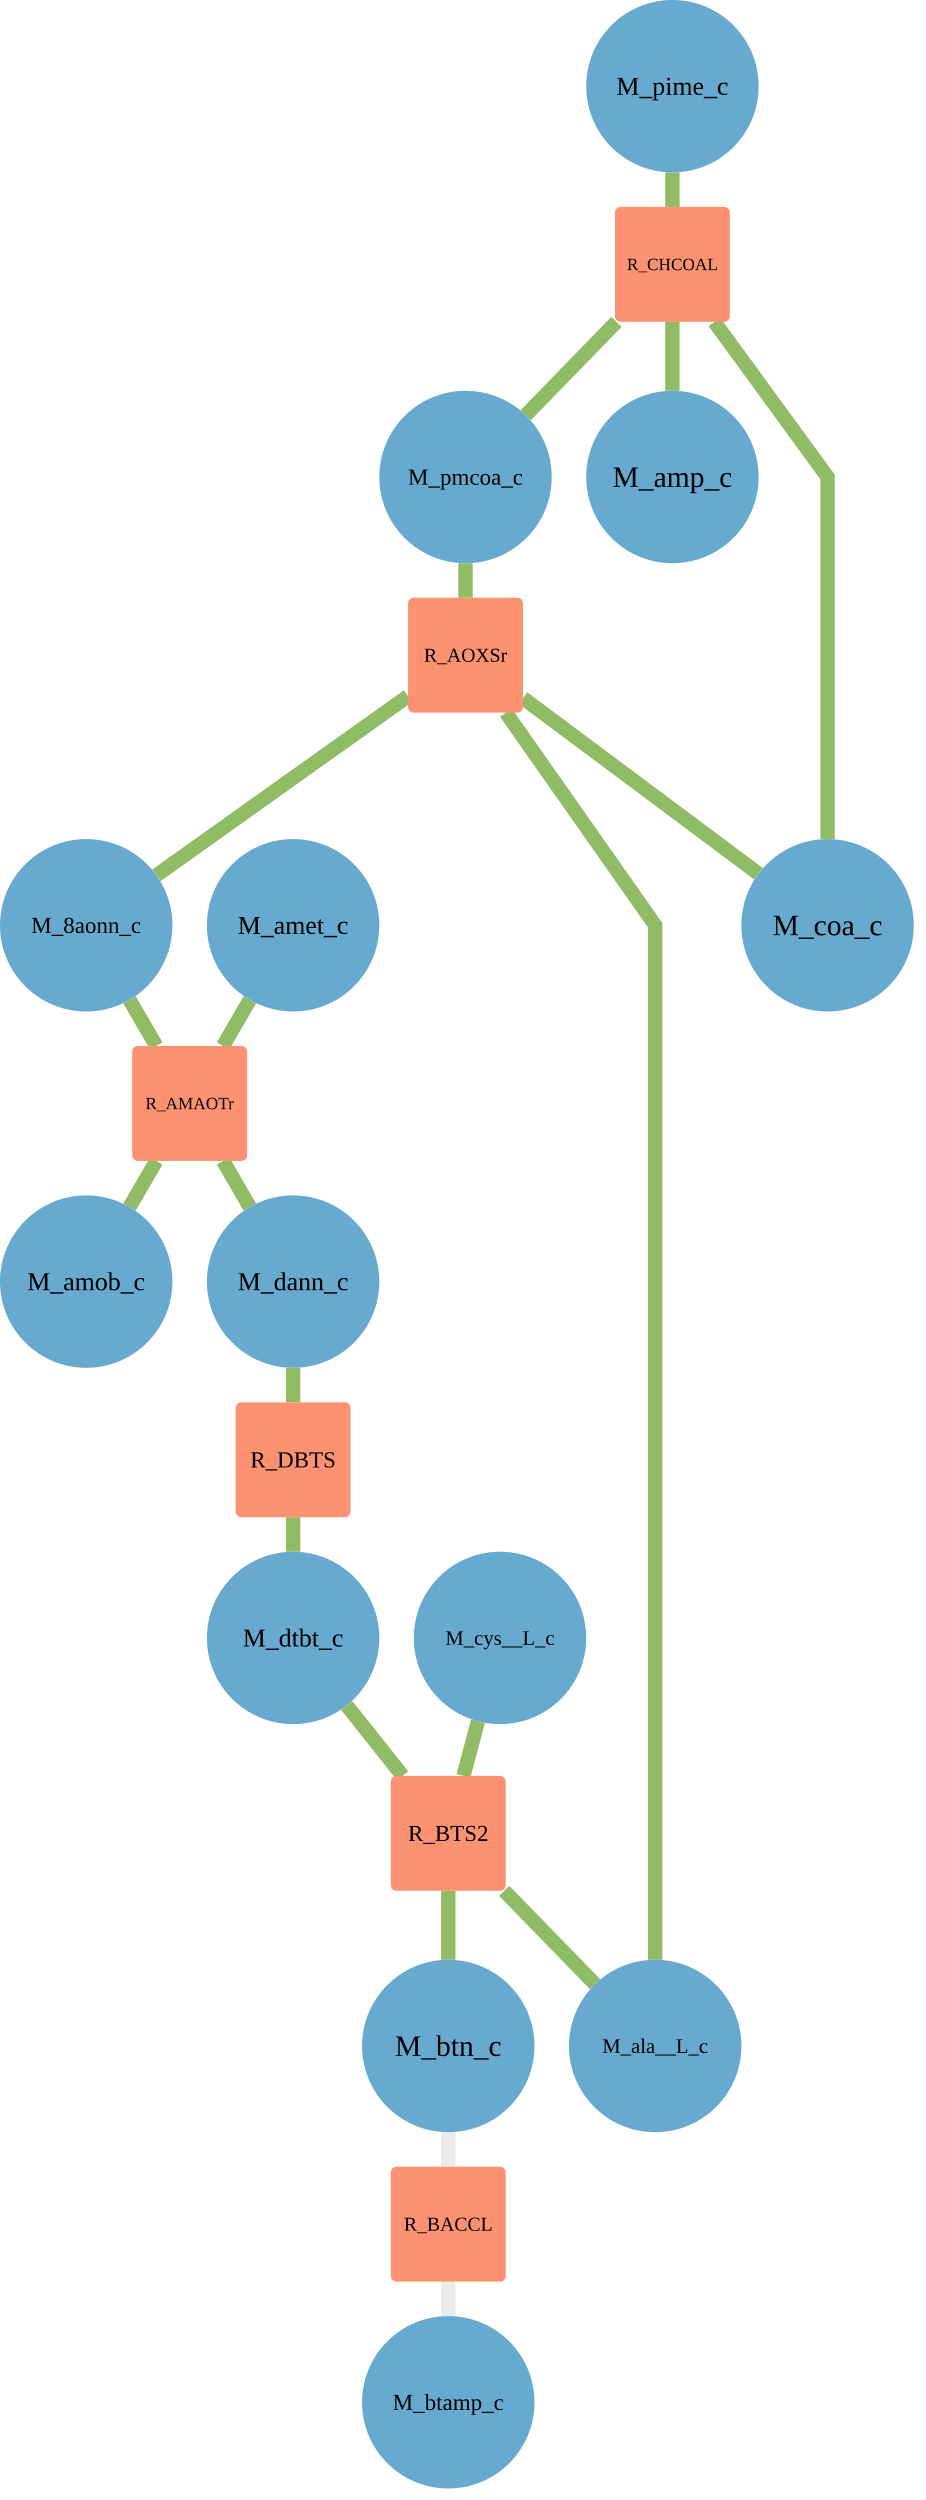
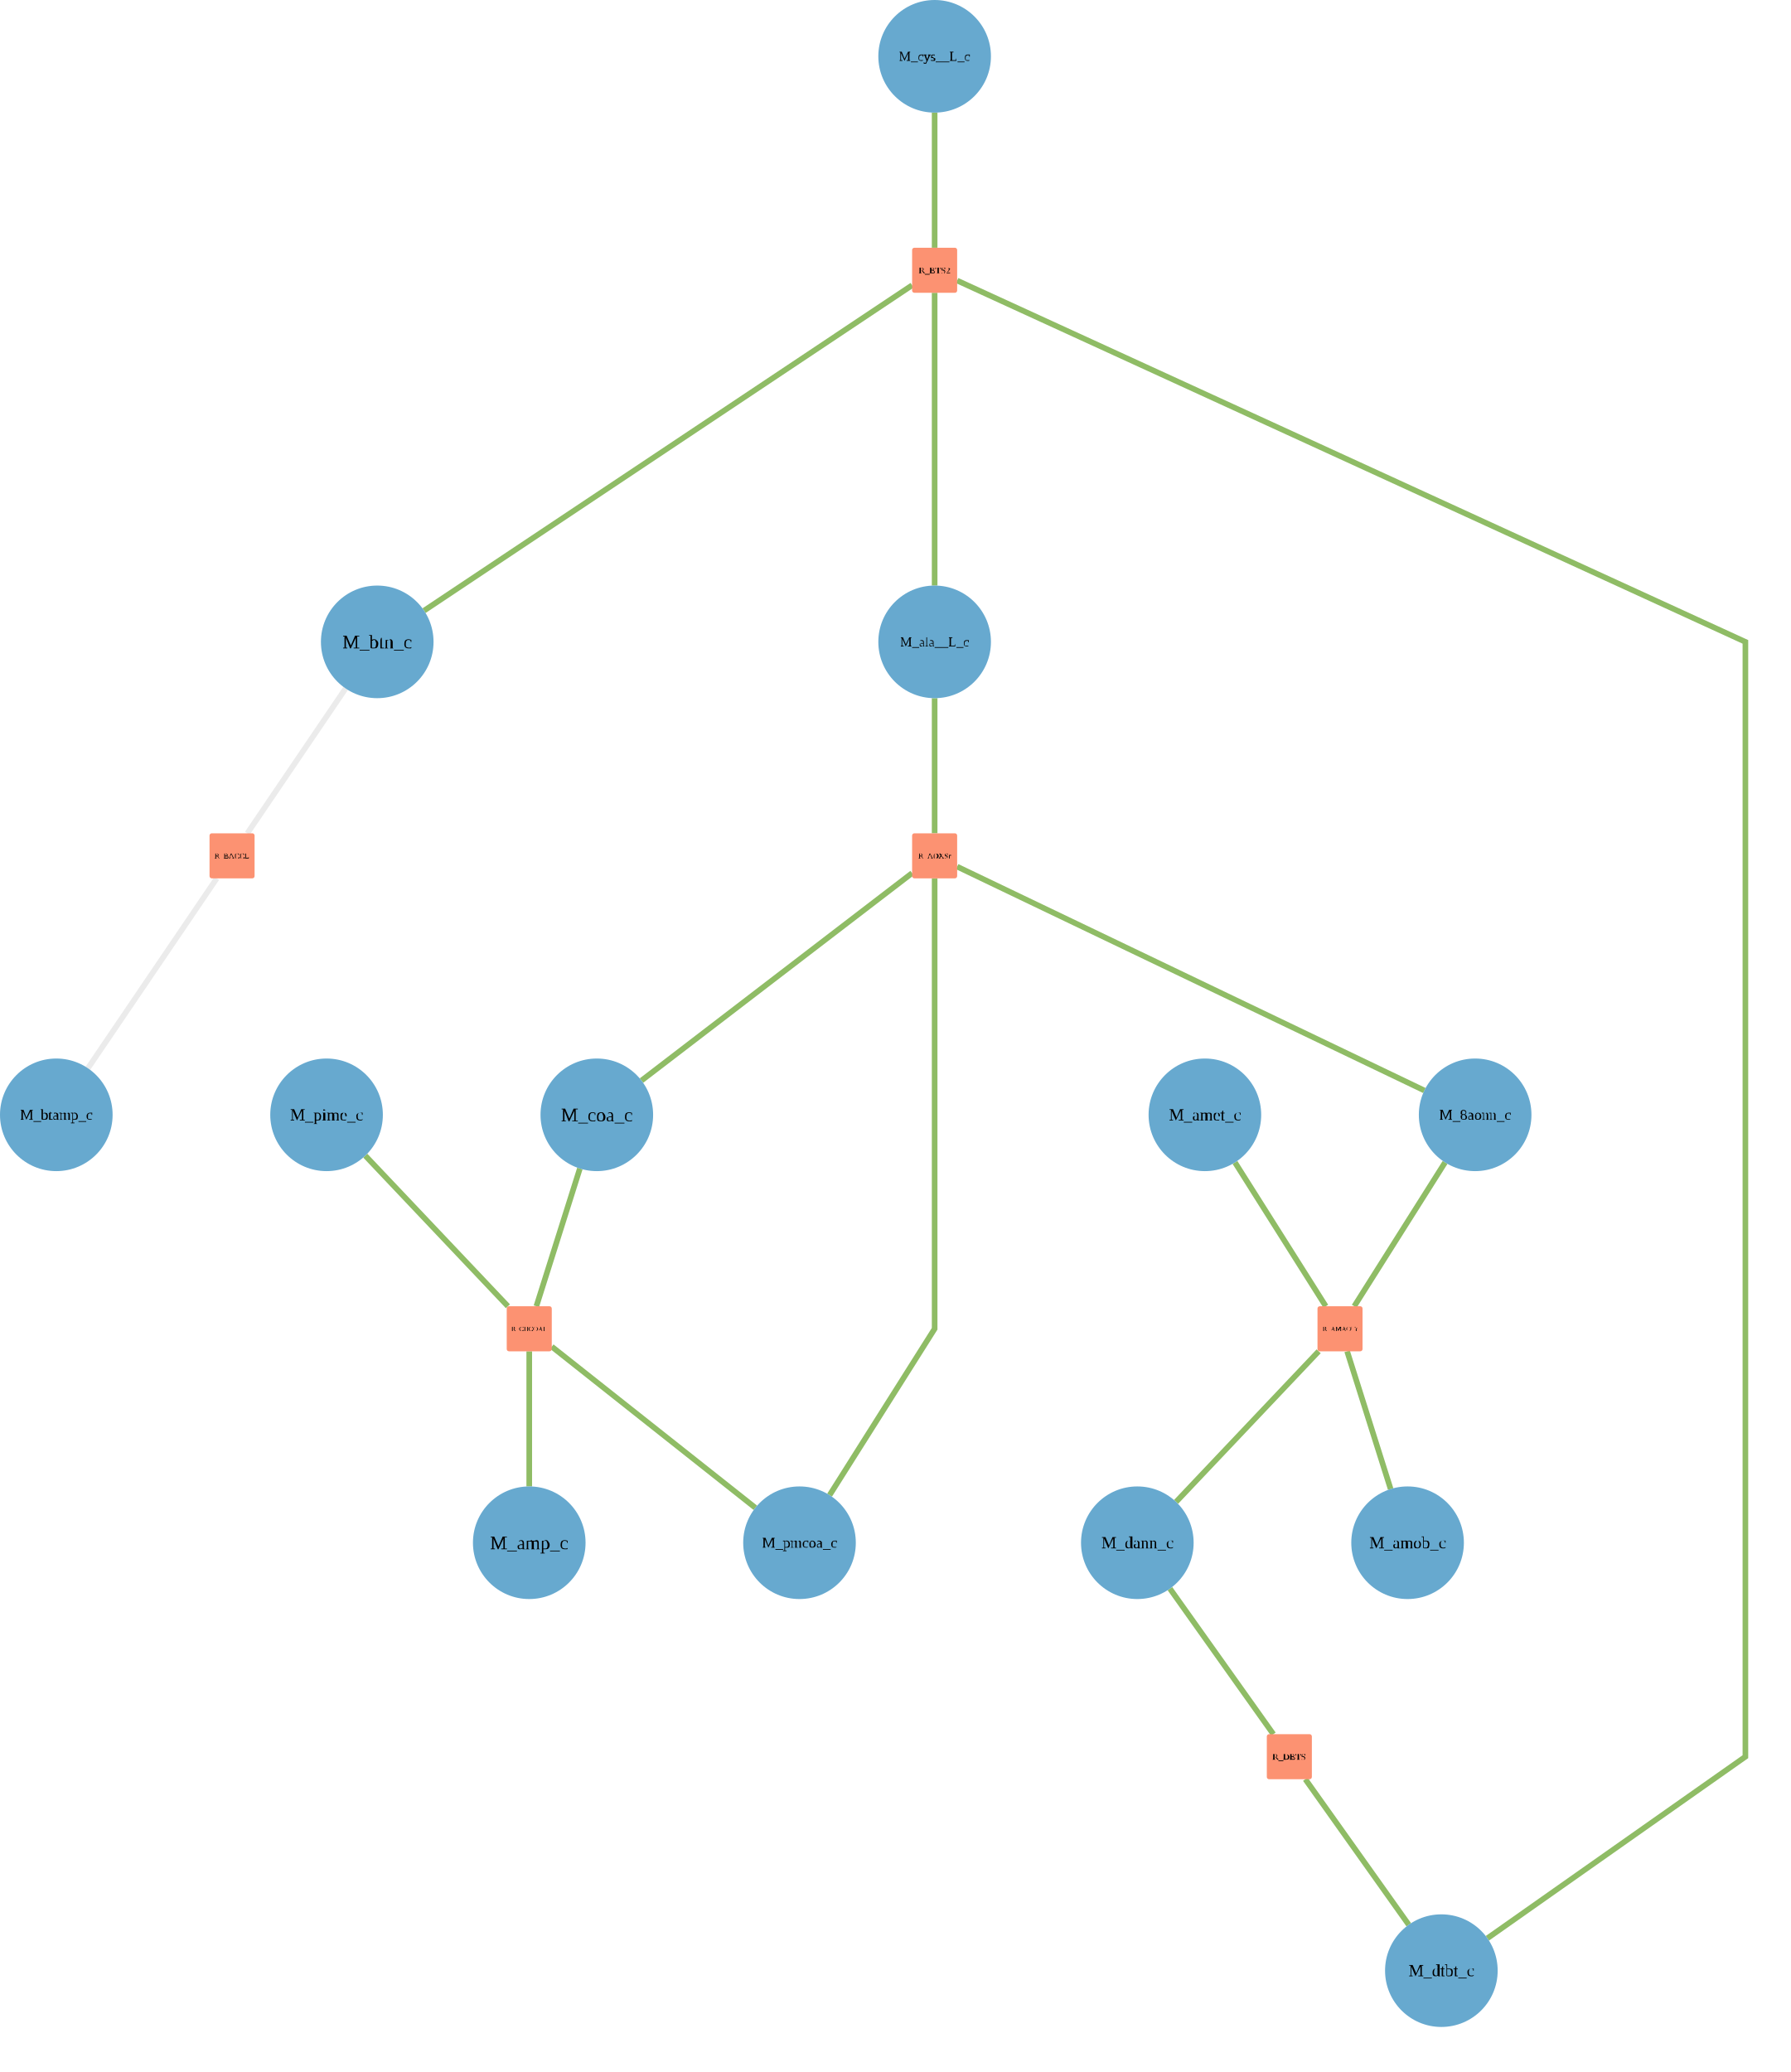
- <svg xmlns="http://www.w3.org/2000/svg" width="80.5" height="217.5" viewbox="0 0 90.5 227.5" version="1.1">
-   <rect width="80.5" height="217.5" fill="rgb(255,255,255)" />
-   <g desc="Graph" transform="translate(8,208.5) scale(1,-1)">
+ <svg xmlns="http://www.w3.org/2000/svg" width="39.75" height="46" viewbox="0 0 49.75 56" version="1.1">
+   <rect width="39.75" height="46" fill="rgb(255,255,255)" />
+   <g desc="Graph" transform="translate(8,37) scale(1,-1)">
    <g id="Edges" desc="This is the group of edges">
      <g id="0">
-         <path d="M 35.865,44 L 43.77,35.875" fill="none" stroke-width="1.25" stroke-opacity="1" stroke="rgb(143,188,101)" />
+         <path d="M 3.75,7 L 3.75,4" fill="none" stroke-width="0.125" stroke-opacity="1" stroke="rgb(143,188,101)" />
      </g>
      <g id="1">
-         <path d="M 31,23 L 31,20" fill="none" stroke-width="1.25" stroke-opacity="1" stroke="rgb(235,235,235)" />
+         <path d="M 12.75,30.5 L 12.75,24" fill="none" stroke-width="0.125" stroke-opacity="1" stroke="rgb(143,188,101)" />
      </g>
      <g id="2">
-         <path d="M 64,135.5 L 64,167 54.149,180.5" fill="none" stroke-width="1.25" stroke-opacity="1" stroke="rgb(143,188,101)" />
+         <path d="M 12.75,34.5 L 12.75,31.5" fill="none" stroke-width="0.125" stroke-opacity="1" stroke="rgb(143,188,101)" />
      </g>
      <g id="3">
-         <path d="M 31,44 L 31,38" fill="none" stroke-width="1.25" stroke-opacity="1" stroke="rgb(143,188,101)" />
+         <path d="M 12.25,30.667 L 1.415,23.443" fill="none" stroke-width="0.125" stroke-opacity="1" stroke="rgb(143,188,101)" />
      </g>
      <g id="4">
-         <path d="M 37.5,147.77 L 57.989,132.485" fill="none" stroke-width="1.25" stroke-opacity="1" stroke="rgb(143,188,101)" />
+         <path d="M -0.327,21.716 L -2.509,18.5" fill="none" stroke-width="0.125" stroke-opacity="1" stroke="rgb(235,235,235)" />
      </g>
      <g id="5">
-         <path d="M 27.5,147.939 L 5.609,132.351" fill="none" stroke-width="1.25" stroke-opacity="1" stroke="rgb(143,188,101)" />
+         <path d="M 13.25,17.76 L 23.623,12.79" fill="none" stroke-width="0.125" stroke-opacity="1" stroke="rgb(143,188,101)" />
      </g>
      <g id="6">
-         <path d="M 31,10 L 31,7" fill="none" stroke-width="1.25" stroke-opacity="1" stroke="rgb(235,235,235)" />
+         <path d="M -3.188,17.5 L -6.048,13.284" fill="none" stroke-width="0.125" stroke-opacity="1" stroke="rgb(235,235,235)" />
      </g>
      <g id="7">
-         <path d="M 17.5,89.5 L 17.5,86.5" fill="none" stroke-width="1.25" stroke-opacity="1" stroke="rgb(143,188,101)" />
+         <path d="M 17.974,1.731 L 20.27,-1.5" fill="none" stroke-width="0.125" stroke-opacity="1" stroke="rgb(143,188,101)" />
      </g>
      <g id="8">
-         <path d="M 22.164,60.127 L 27.029,54" fill="none" stroke-width="1.25" stroke-opacity="1" stroke="rgb(143,188,101)" />
+         <path d="M 25.022,-6.031 L 30.75,-2 30.75,22.75 13.25,30.771" fill="none" stroke-width="0.125" stroke-opacity="1" stroke="rgb(143,188,101)" />
      </g>
      <g id="9">
-         <path d="M 5.597,107.5 L 3.266,103.486" fill="none" stroke-width="1.25" stroke-opacity="1" stroke="rgb(143,188,101)" />
+         <path d="M 19.418,11.193 L 21.434,8" fill="none" stroke-width="0.125" stroke-opacity="1" stroke="rgb(143,188,101)" />
      </g>
      <g id="10">
-         <path d="M 50.5,193.5 L 50.5,190.5" fill="none" stroke-width="1.25" stroke-opacity="1" stroke="rgb(143,188,101)" />
+         <path d="M 0.11,11.343 L 3.276,8" fill="none" stroke-width="0.125" stroke-opacity="1" stroke="rgb(143,188,101)" />
      </g>
      <g id="11">
-         <path d="M 50.5,180.5 L 50.5,174.5" fill="none" stroke-width="1.25" stroke-opacity="1" stroke="rgb(143,188,101)" />
+         <path d="M 12.25,17.617 L 6.242,13.011" fill="none" stroke-width="0.125" stroke-opacity="1" stroke="rgb(143,188,101)" />
      </g>
      <g id="12">
-         <path d="M 11.403,107.5 L 13.734,103.486" fill="none" stroke-width="1.25" stroke-opacity="1" stroke="rgb(143,188,101)" />
+         <path d="M 21.276,7 L 18.11,3.657" fill="none" stroke-width="0.125" stroke-opacity="1" stroke="rgb(143,188,101)" />
      </g>
      <g id="13">
-         <path d="M 49,38 L 49,128 36.011,146.5" fill="none" stroke-width="1.25" stroke-opacity="1" stroke="rgb(143,188,101)" />
+         <path d="M 12.75,21.5 L 12.75,18.5" fill="none" stroke-width="0.125" stroke-opacity="1" stroke="rgb(143,188,101)" />
      </g>
      <g id="14">
-         <path d="M 17.5,76.5 L 17.5,73.5" fill="none" stroke-width="1.25" stroke-opacity="1" stroke="rgb(143,188,101)" />
+         <path d="M 20.98,-2.5 L 23.276,-5.731" fill="none" stroke-width="0.125" stroke-opacity="1" stroke="rgb(143,188,101)" />
      </g>
      <g id="15">
-         <path d="M 33.581,58.75 L 32.324,54" fill="none" stroke-width="1.25" stroke-opacity="1" stroke="rgb(143,188,101)" />
+         <path d="M 21.908,7 L 22.874,3.942" fill="none" stroke-width="0.125" stroke-opacity="1" stroke="rgb(143,188,101)" />
      </g>
      <g id="16">
-         <path d="M 3.266,121.514 L 5.597,117.5" fill="none" stroke-width="1.25" stroke-opacity="1" stroke="rgb(143,188,101)" />
+         <path d="M 24.082,11.193 L 22.066,8" fill="none" stroke-width="0.125" stroke-opacity="1" stroke="rgb(143,188,101)" />
      </g>
      <g id="17">
-         <path d="M 13.734,121.514 L 11.403,117.5" fill="none" stroke-width="1.25" stroke-opacity="1" stroke="rgb(143,188,101)" />
+         <path d="M 4.874,11.058 L 3.908,8" fill="none" stroke-width="0.125" stroke-opacity="1" stroke="rgb(143,188,101)" />
      </g>
      <g id="18">
-         <path d="M 45.635,180.5 L 37.73,172.375" fill="none" stroke-width="1.25" stroke-opacity="1" stroke="rgb(143,188,101)" />
+         <path d="M 4.25,7.104 L 8.77,3.526" fill="none" stroke-width="0.125" stroke-opacity="1" stroke="rgb(143,188,101)" />
      </g>
      <g id="19">
-         <path d="M 32.5,159.5 L 32.5,156.5" fill="none" stroke-width="1.25" stroke-opacity="1" stroke="rgb(143,188,101)" />
+         <path d="M 10.418,3.807 L 12.75,7.5 12.75,17.5" fill="none" stroke-width="0.125" stroke-opacity="1" stroke="rgb(143,188,101)" />
      </g>
    </g>
    <g id="Nodes" desc="This is the group of nodes">
      <g id="0">
-         <ellipse cx="-0.5" cy="97" rx="7.5" ry="7.5" fill="rgb(103,169,207)" fill-opacity="1" />
-         <text x="-0.5" y="-96.25" font-size="2.25" text-anchor="middle" transform="scale(1,-1)" stroke-width="0" fill="rgb(0,0,0)" fill-opacity="1">M_amob_c</text>
+         <ellipse cx="12.75" cy="35.75" rx="1.25" ry="1.25" fill="rgb(103,169,207)" fill-opacity="1" />
+         <text x="12.75" y="-35.65" font-size="0.3" text-anchor="middle" transform="scale(1,-1)" stroke-width="0" fill="rgb(0,0,0)" fill-opacity="1">M_cys__L_c</text>
      </g>
      <g id="1">
-         <ellipse cx="31" cy="30.5" rx="7.5" ry="7.5" fill="rgb(103,169,207)" fill-opacity="1" />
-         <text x="31" y="-29.643" font-size="2.571" text-anchor="middle" transform="scale(1,-1)" stroke-width="0" fill="rgb(0,0,0)" fill-opacity="1">M_btn_c</text>
+         <ellipse cx="0.375" cy="22.75" rx="1.25" ry="1.25" fill="rgb(103,169,207)" fill-opacity="1" />
+         <text x="0.375" y="-22.607" font-size="0.429" text-anchor="middle" transform="scale(1,-1)" stroke-width="0" fill="rgb(0,0,0)" fill-opacity="1">M_btn_c</text>
      </g>
      <g id="2">
-         <ellipse cx="31" cy="-0.5" rx="7.5" ry="7.5" fill="rgb(103,169,207)" fill-opacity="1" />
-         <text x="31" y="1.167" font-size="2" text-anchor="middle" transform="scale(1,-1)" stroke-width="0" fill="rgb(0,0,0)" fill-opacity="1">M_btamp_c</text>
+         <ellipse cx="-6.75" cy="12.25" rx="1.25" ry="1.25" fill="rgb(103,169,207)" fill-opacity="1" />
+         <text x="-6.75" y="-12.139" font-size="0.333" text-anchor="middle" transform="scale(1,-1)" stroke-width="0" fill="rgb(0,0,0)" fill-opacity="1">M_btamp_c</text>
      </g>
      <g id="3">
-         <ellipse cx="50.5" cy="201" rx="7.5" ry="7.5" fill="rgb(103,169,207)" fill-opacity="1" />
-         <text x="50.5" y="-200.25" font-size="2.25" text-anchor="middle" transform="scale(1,-1)" stroke-width="0" fill="rgb(0,0,0)" fill-opacity="1">M_pime_c</text>
+         <ellipse cx="-0.75" cy="12.25" rx="1.25" ry="1.25" fill="rgb(103,169,207)" fill-opacity="1" />
+         <text x="-0.75" y="-12.125" font-size="0.375" text-anchor="middle" transform="scale(1,-1)" stroke-width="0" fill="rgb(0,0,0)" fill-opacity="1">M_pime_c</text>
      </g>
      <g id="4">
-         <ellipse cx="32.5" cy="167" rx="7.5" ry="7.5" fill="rgb(103,169,207)" fill-opacity="1" />
-         <text x="32.5" y="-166.333" font-size="2" text-anchor="middle" transform="scale(1,-1)" stroke-width="0" fill="rgb(0,0,0)" fill-opacity="1">M_pmcoa_c</text>
+         <ellipse cx="9.75" cy="2.75" rx="1.25" ry="1.25" fill="rgb(103,169,207)" fill-opacity="1" />
+         <text x="9.75" y="-2.639" font-size="0.333" text-anchor="middle" transform="scale(1,-1)" stroke-width="0" fill="rgb(0,0,0)" fill-opacity="1">M_pmcoa_c</text>
      </g>
      <g id="5">
-         <ellipse cx="49" cy="30.5" rx="7.5" ry="7.5" fill="rgb(103,169,207)" fill-opacity="1" />
-         <text x="49" y="-29.9" font-size="1.8" text-anchor="middle" transform="scale(1,-1)" stroke-width="0" fill="rgb(0,0,0)" fill-opacity="1">M_ala__L_c</text>
+         <ellipse cx="24" cy="-6.75" rx="1.25" ry="1.25" fill="rgb(103,169,207)" fill-opacity="1" />
+         <text x="24" y="6.875" font-size="0.375" text-anchor="middle" transform="scale(1,-1)" stroke-width="0" fill="rgb(0,0,0)" fill-opacity="1">M_dtbt_c</text>
      </g>
      <g id="6">
-         <ellipse cx="17.5" cy="66" rx="7.5" ry="7.5" fill="rgb(103,169,207)" fill-opacity="1" />
-         <text x="17.5" y="-65.25" font-size="2.25" text-anchor="middle" transform="scale(1,-1)" stroke-width="0" fill="rgb(0,0,0)" fill-opacity="1">M_dtbt_c</text>
+         <ellipse cx="18.75" cy="12.25" rx="1.25" ry="1.25" fill="rgb(103,169,207)" fill-opacity="1" />
+         <text x="18.75" y="-12.125" font-size="0.375" text-anchor="middle" transform="scale(1,-1)" stroke-width="0" fill="rgb(0,0,0)" fill-opacity="1">M_amet_c</text>
      </g>
      <g id="7">
-         <ellipse cx="17.5" cy="97" rx="7.5" ry="7.5" fill="rgb(103,169,207)" fill-opacity="1" />
-         <text x="17.5" y="-96.25" font-size="2.25" text-anchor="middle" transform="scale(1,-1)" stroke-width="0" fill="rgb(0,0,0)" fill-opacity="1">M_dann_c</text>
+         <ellipse cx="17.25" cy="2.75" rx="1.25" ry="1.25" fill="rgb(103,169,207)" fill-opacity="1" />
+         <text x="17.25" y="-2.625" font-size="0.375" text-anchor="middle" transform="scale(1,-1)" stroke-width="0" fill="rgb(0,0,0)" fill-opacity="1">M_dann_c</text>
      </g>
      <g id="8">
-         <ellipse cx="35.5" cy="66" rx="7.5" ry="7.5" fill="rgb(103,169,207)" fill-opacity="1" />
-         <text x="35.5" y="-65.4" font-size="1.8" text-anchor="middle" transform="scale(1,-1)" stroke-width="0" fill="rgb(0,0,0)" fill-opacity="1">M_cys__L_c</text>
+         <rect x="3.25" y="7" width="1" height="1" rx="0.05" ry="0.05" fill="rgb(252,146,114)" fill-opacity="1" />
+         <text x="3.75" y="-7.45" font-size="0.15" text-anchor="middle" transform="scale(1,-1)" stroke-width="0" fill="rgb(0,0,0)" fill-opacity="1">R_CHCOAL</text>
      </g>
      <g id="9">
-         <rect x="45.5" y="180.5" width="10" height="10" rx="0.5" ry="0.5" fill="rgb(252,146,114)" fill-opacity="1" />
-         <text x="50.5" y="-185" font-size="1.5" text-anchor="middle" transform="scale(1,-1)" stroke-width="0" fill="rgb(0,0,0)" fill-opacity="1">R_CHCOAL</text>
+         <ellipse cx="24.75" cy="12.25" rx="1.25" ry="1.25" fill="rgb(103,169,207)" fill-opacity="1" />
+         <text x="24.75" y="-12.139" font-size="0.333" text-anchor="middle" transform="scale(1,-1)" stroke-width="0" fill="rgb(0,0,0)" fill-opacity="1">M_8aonn_c</text>
      </g>
      <g id="10">
-         <ellipse cx="-0.5" cy="128" rx="7.5" ry="7.5" fill="rgb(103,169,207)" fill-opacity="1" />
-         <text x="-0.5" y="-127.333" font-size="2" text-anchor="middle" transform="scale(1,-1)" stroke-width="0" fill="rgb(0,0,0)" fill-opacity="1">M_8aonn_c</text>
+         <rect x="12.25" y="17.5" width="1" height="1" rx="0.05" ry="0.05" fill="rgb(252,146,114)" fill-opacity="1" />
+         <text x="12.75" y="-17.943" font-size="0.171" text-anchor="middle" transform="scale(1,-1)" stroke-width="0" fill="rgb(0,0,0)" fill-opacity="1">R_AOXSr</text>
      </g>
      <g id="11">
-         <rect x="27.5" y="146.5" width="10" height="10" rx="0.5" ry="0.5" fill="rgb(252,146,114)" fill-opacity="1" />
-         <text x="32.5" y="-150.929" font-size="1.714" text-anchor="middle" transform="scale(1,-1)" stroke-width="0" fill="rgb(0,0,0)" fill-opacity="1">R_AOXSr</text>
+         <ellipse cx="5.25" cy="12.25" rx="1.25" ry="1.25" fill="rgb(103,169,207)" fill-opacity="1" />
+         <text x="5.25" y="-12.107" font-size="0.429" text-anchor="middle" transform="scale(1,-1)" stroke-width="0" fill="rgb(0,0,0)" fill-opacity="1">M_coa_c</text>
      </g>
      <g id="12">
-         <rect x="26" y="44" width="10" height="10" rx="0.5" ry="0.5" fill="rgb(252,146,114)" fill-opacity="1" />
-         <text x="31" y="-48.333" font-size="2" text-anchor="middle" transform="scale(1,-1)" stroke-width="0" fill="rgb(0,0,0)" fill-opacity="1">R_BTS2</text>
+         <rect x="21.25" y="7" width="1" height="1" rx="0.05" ry="0.05" fill="rgb(252,146,114)" fill-opacity="1" />
+         <text x="21.75" y="-7.45" font-size="0.15" text-anchor="middle" transform="scale(1,-1)" stroke-width="0" fill="rgb(0,0,0)" fill-opacity="1">R_AMAOTr</text>
      </g>
      <g id="13">
-         <rect x="26" y="10" width="10" height="10" rx="0.5" ry="0.5" fill="rgb(252,146,114)" fill-opacity="1" />
-         <text x="31" y="-14.429" font-size="1.714" text-anchor="middle" transform="scale(1,-1)" stroke-width="0" fill="rgb(0,0,0)" fill-opacity="1">R_BACCL</text>
+         <ellipse cx="12.75" cy="22.75" rx="1.25" ry="1.25" fill="rgb(103,169,207)" fill-opacity="1" />
+         <text x="12.75" y="-22.65" font-size="0.3" text-anchor="middle" transform="scale(1,-1)" stroke-width="0" fill="rgb(0,0,0)" fill-opacity="1">M_ala__L_c</text>
      </g>
      <g id="14">
-         <rect x="12.5" y="76.5" width="10" height="10" rx="0.5" ry="0.5" fill="rgb(252,146,114)" fill-opacity="1" />
-         <text x="17.5" y="-80.833" font-size="2" text-anchor="middle" transform="scale(1,-1)" stroke-width="0" fill="rgb(0,0,0)" fill-opacity="1">R_DBTS</text>
+         <ellipse cx="23.25" cy="2.75" rx="1.25" ry="1.25" fill="rgb(103,169,207)" fill-opacity="1" />
+         <text x="23.25" y="-2.625" font-size="0.375" text-anchor="middle" transform="scale(1,-1)" stroke-width="0" fill="rgb(0,0,0)" fill-opacity="1">M_amob_c</text>
      </g>
      <g id="15">
-         <rect x="3.5" y="107.5" width="10" height="10" rx="0.5" ry="0.5" fill="rgb(252,146,114)" fill-opacity="1" />
-         <text x="8.5" y="-112" font-size="1.5" text-anchor="middle" transform="scale(1,-1)" stroke-width="0" fill="rgb(0,0,0)" fill-opacity="1">R_AMAOTr</text>
+         <rect x="12.25" y="30.5" width="1" height="1" rx="0.05" ry="0.05" fill="rgb(252,146,114)" fill-opacity="1" />
+         <text x="12.75" y="-30.933" font-size="0.2" text-anchor="middle" transform="scale(1,-1)" stroke-width="0" fill="rgb(0,0,0)" fill-opacity="1">R_BTS2</text>
      </g>
      <g id="16">
-         <ellipse cx="64" cy="128" rx="7.5" ry="7.5" fill="rgb(103,169,207)" fill-opacity="1" />
-         <text x="64" y="-127.143" font-size="2.571" text-anchor="middle" transform="scale(1,-1)" stroke-width="0" fill="rgb(0,0,0)" fill-opacity="1">M_coa_c</text>
+         <ellipse cx="3.75" cy="2.75" rx="1.25" ry="1.25" fill="rgb(103,169,207)" fill-opacity="1" />
+         <text x="3.75" y="-2.607" font-size="0.429" text-anchor="middle" transform="scale(1,-1)" stroke-width="0" fill="rgb(0,0,0)" fill-opacity="1">M_amp_c</text>
      </g>
      <g id="17">
-         <ellipse cx="50.5" cy="167" rx="7.5" ry="7.5" fill="rgb(103,169,207)" fill-opacity="1" />
-         <text x="50.5" y="-166.143" font-size="2.571" text-anchor="middle" transform="scale(1,-1)" stroke-width="0" fill="rgb(0,0,0)" fill-opacity="1">M_amp_c</text>
+         <rect x="-3.348" y="17.5" width="1" height="1" rx="0.05" ry="0.05" fill="rgb(252,146,114)" fill-opacity="1" />
+         <text x="-2.848" y="-17.943" font-size="0.171" text-anchor="middle" transform="scale(1,-1)" stroke-width="0" fill="rgb(0,0,0)" fill-opacity="1">R_BACCL</text>
      </g>
      <g id="18">
-         <ellipse cx="17.5" cy="128" rx="7.5" ry="7.5" fill="rgb(103,169,207)" fill-opacity="1" />
-         <text x="17.5" y="-127.25" font-size="2.25" text-anchor="middle" transform="scale(1,-1)" stroke-width="0" fill="rgb(0,0,0)" fill-opacity="1">M_amet_c</text>
+         <rect x="20.125" y="-2.5" width="1" height="1" rx="0.05" ry="0.05" fill="rgb(252,146,114)" fill-opacity="1" />
+         <text x="20.625" y="2.067" font-size="0.2" text-anchor="middle" transform="scale(1,-1)" stroke-width="0" fill="rgb(0,0,0)" fill-opacity="1">R_DBTS</text>
      </g>
    </g>
  </g>
</svg>
